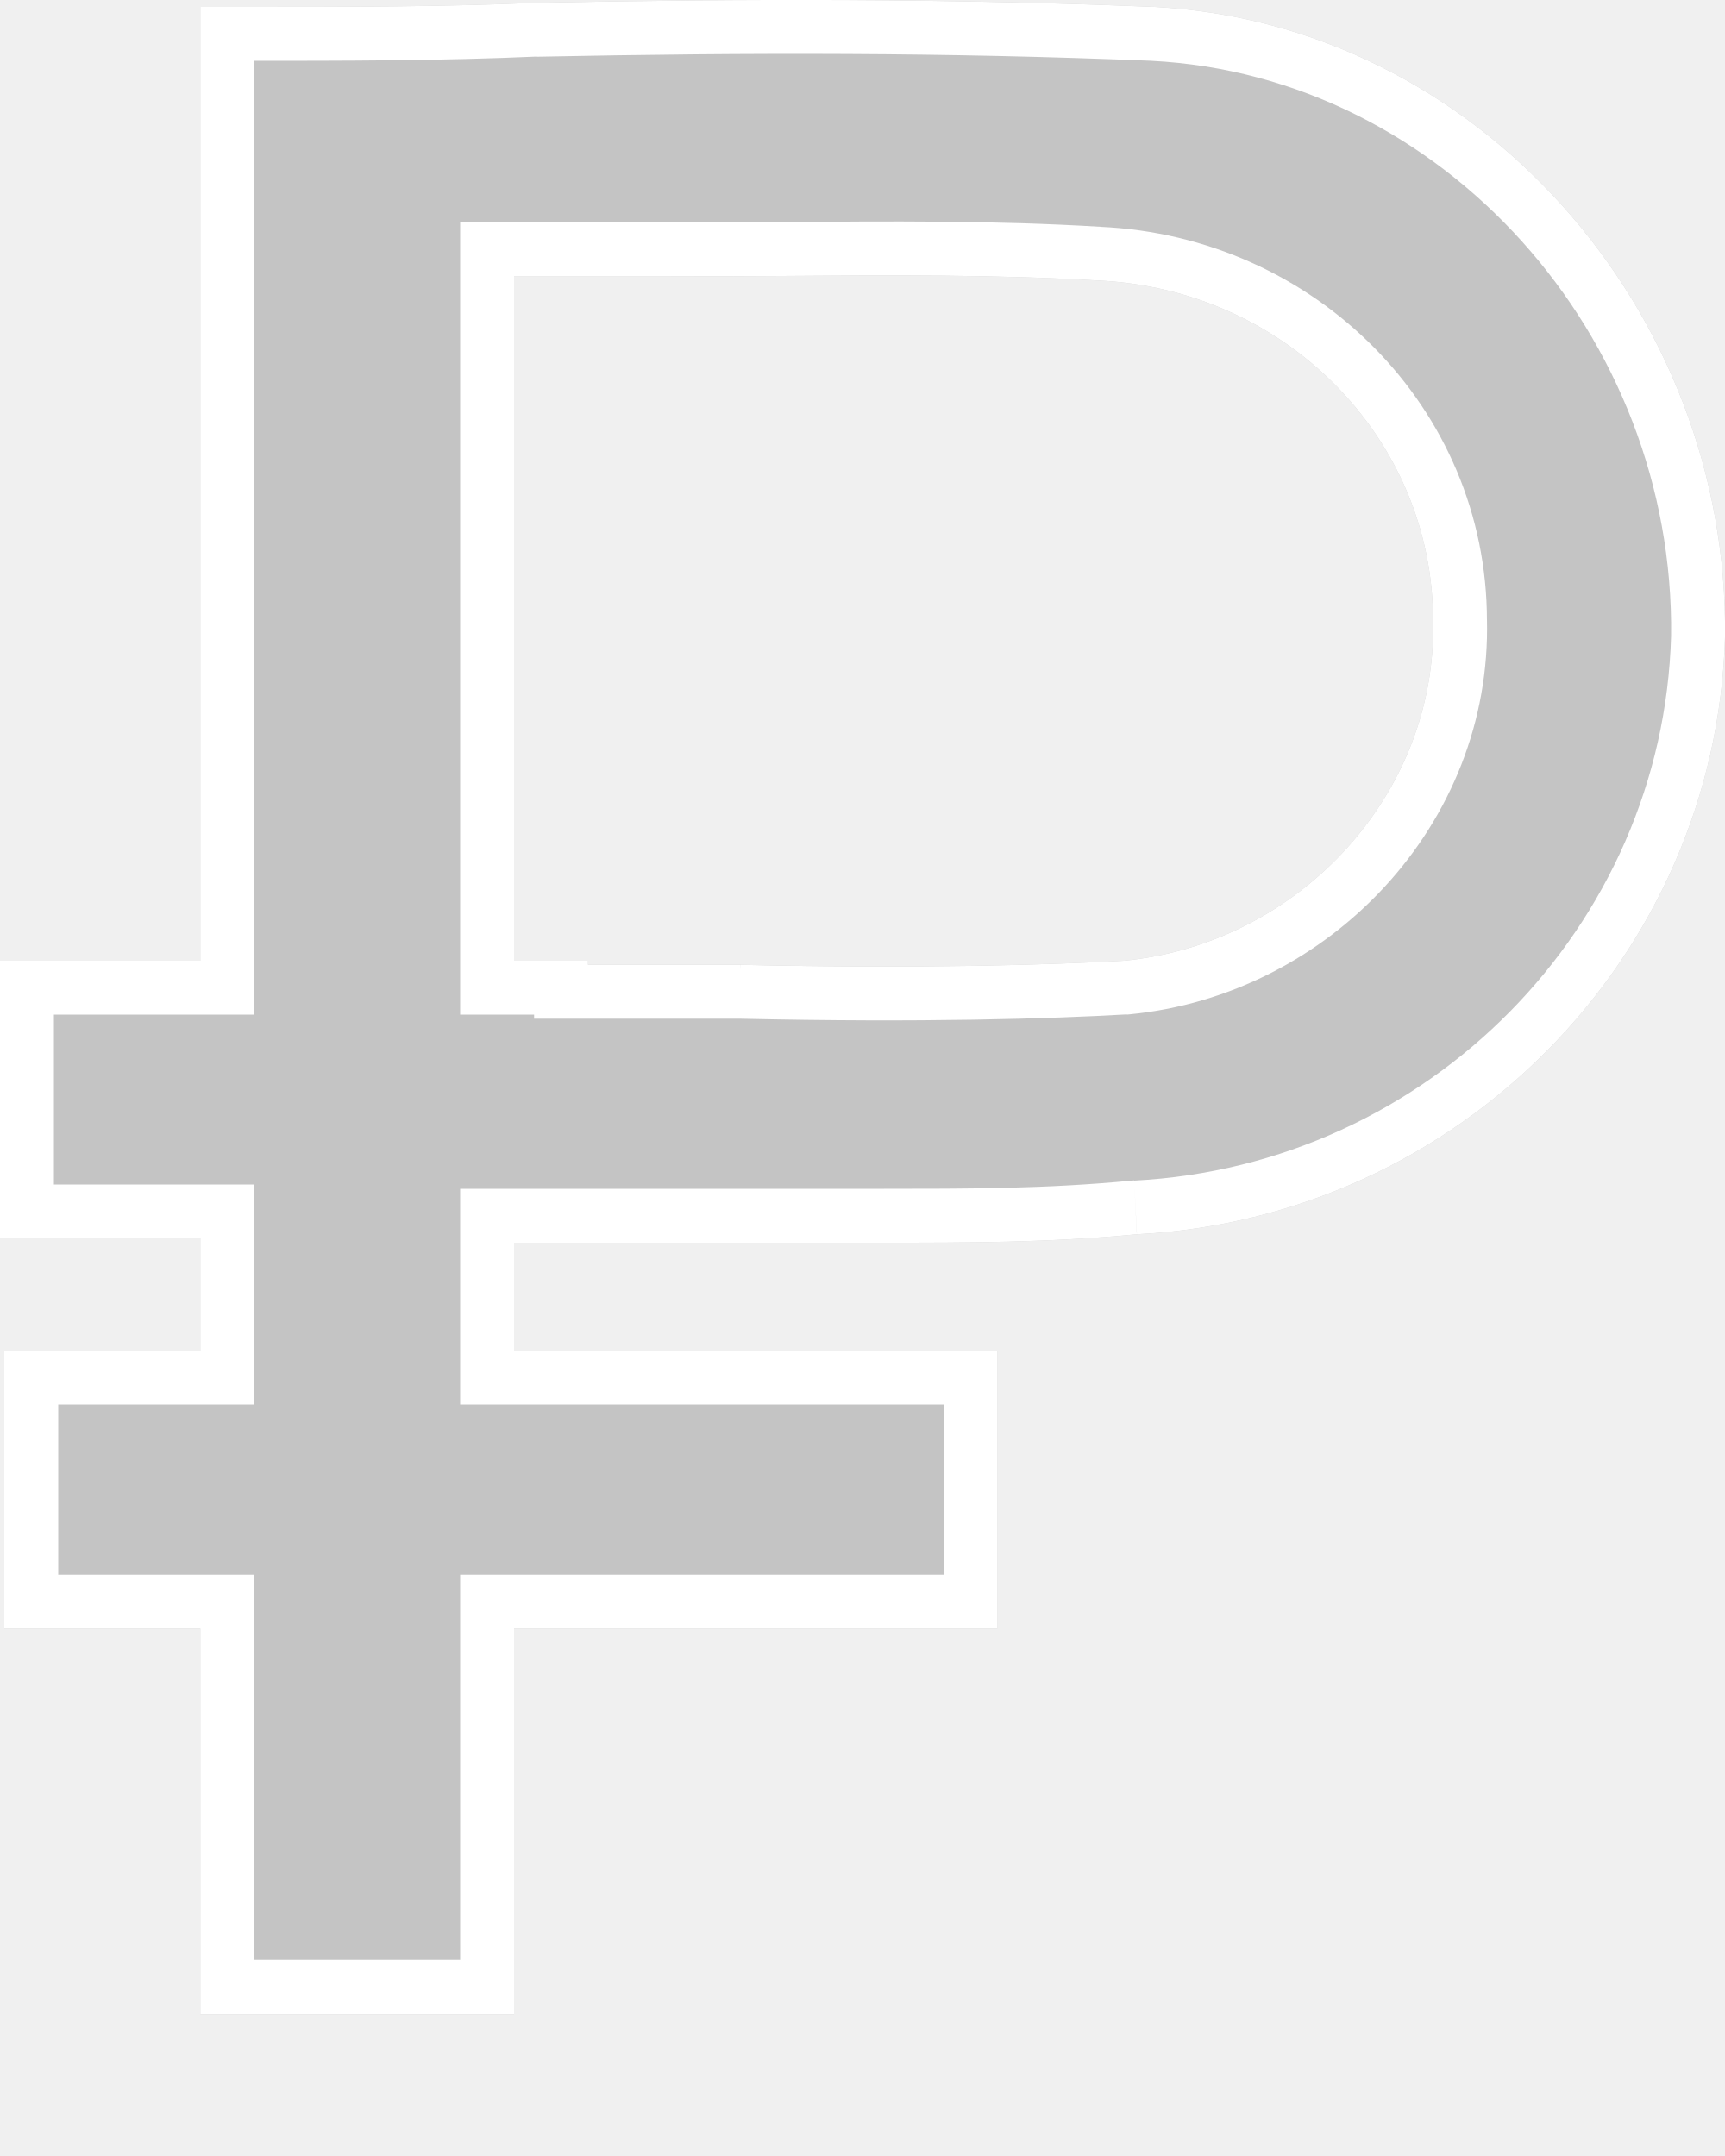
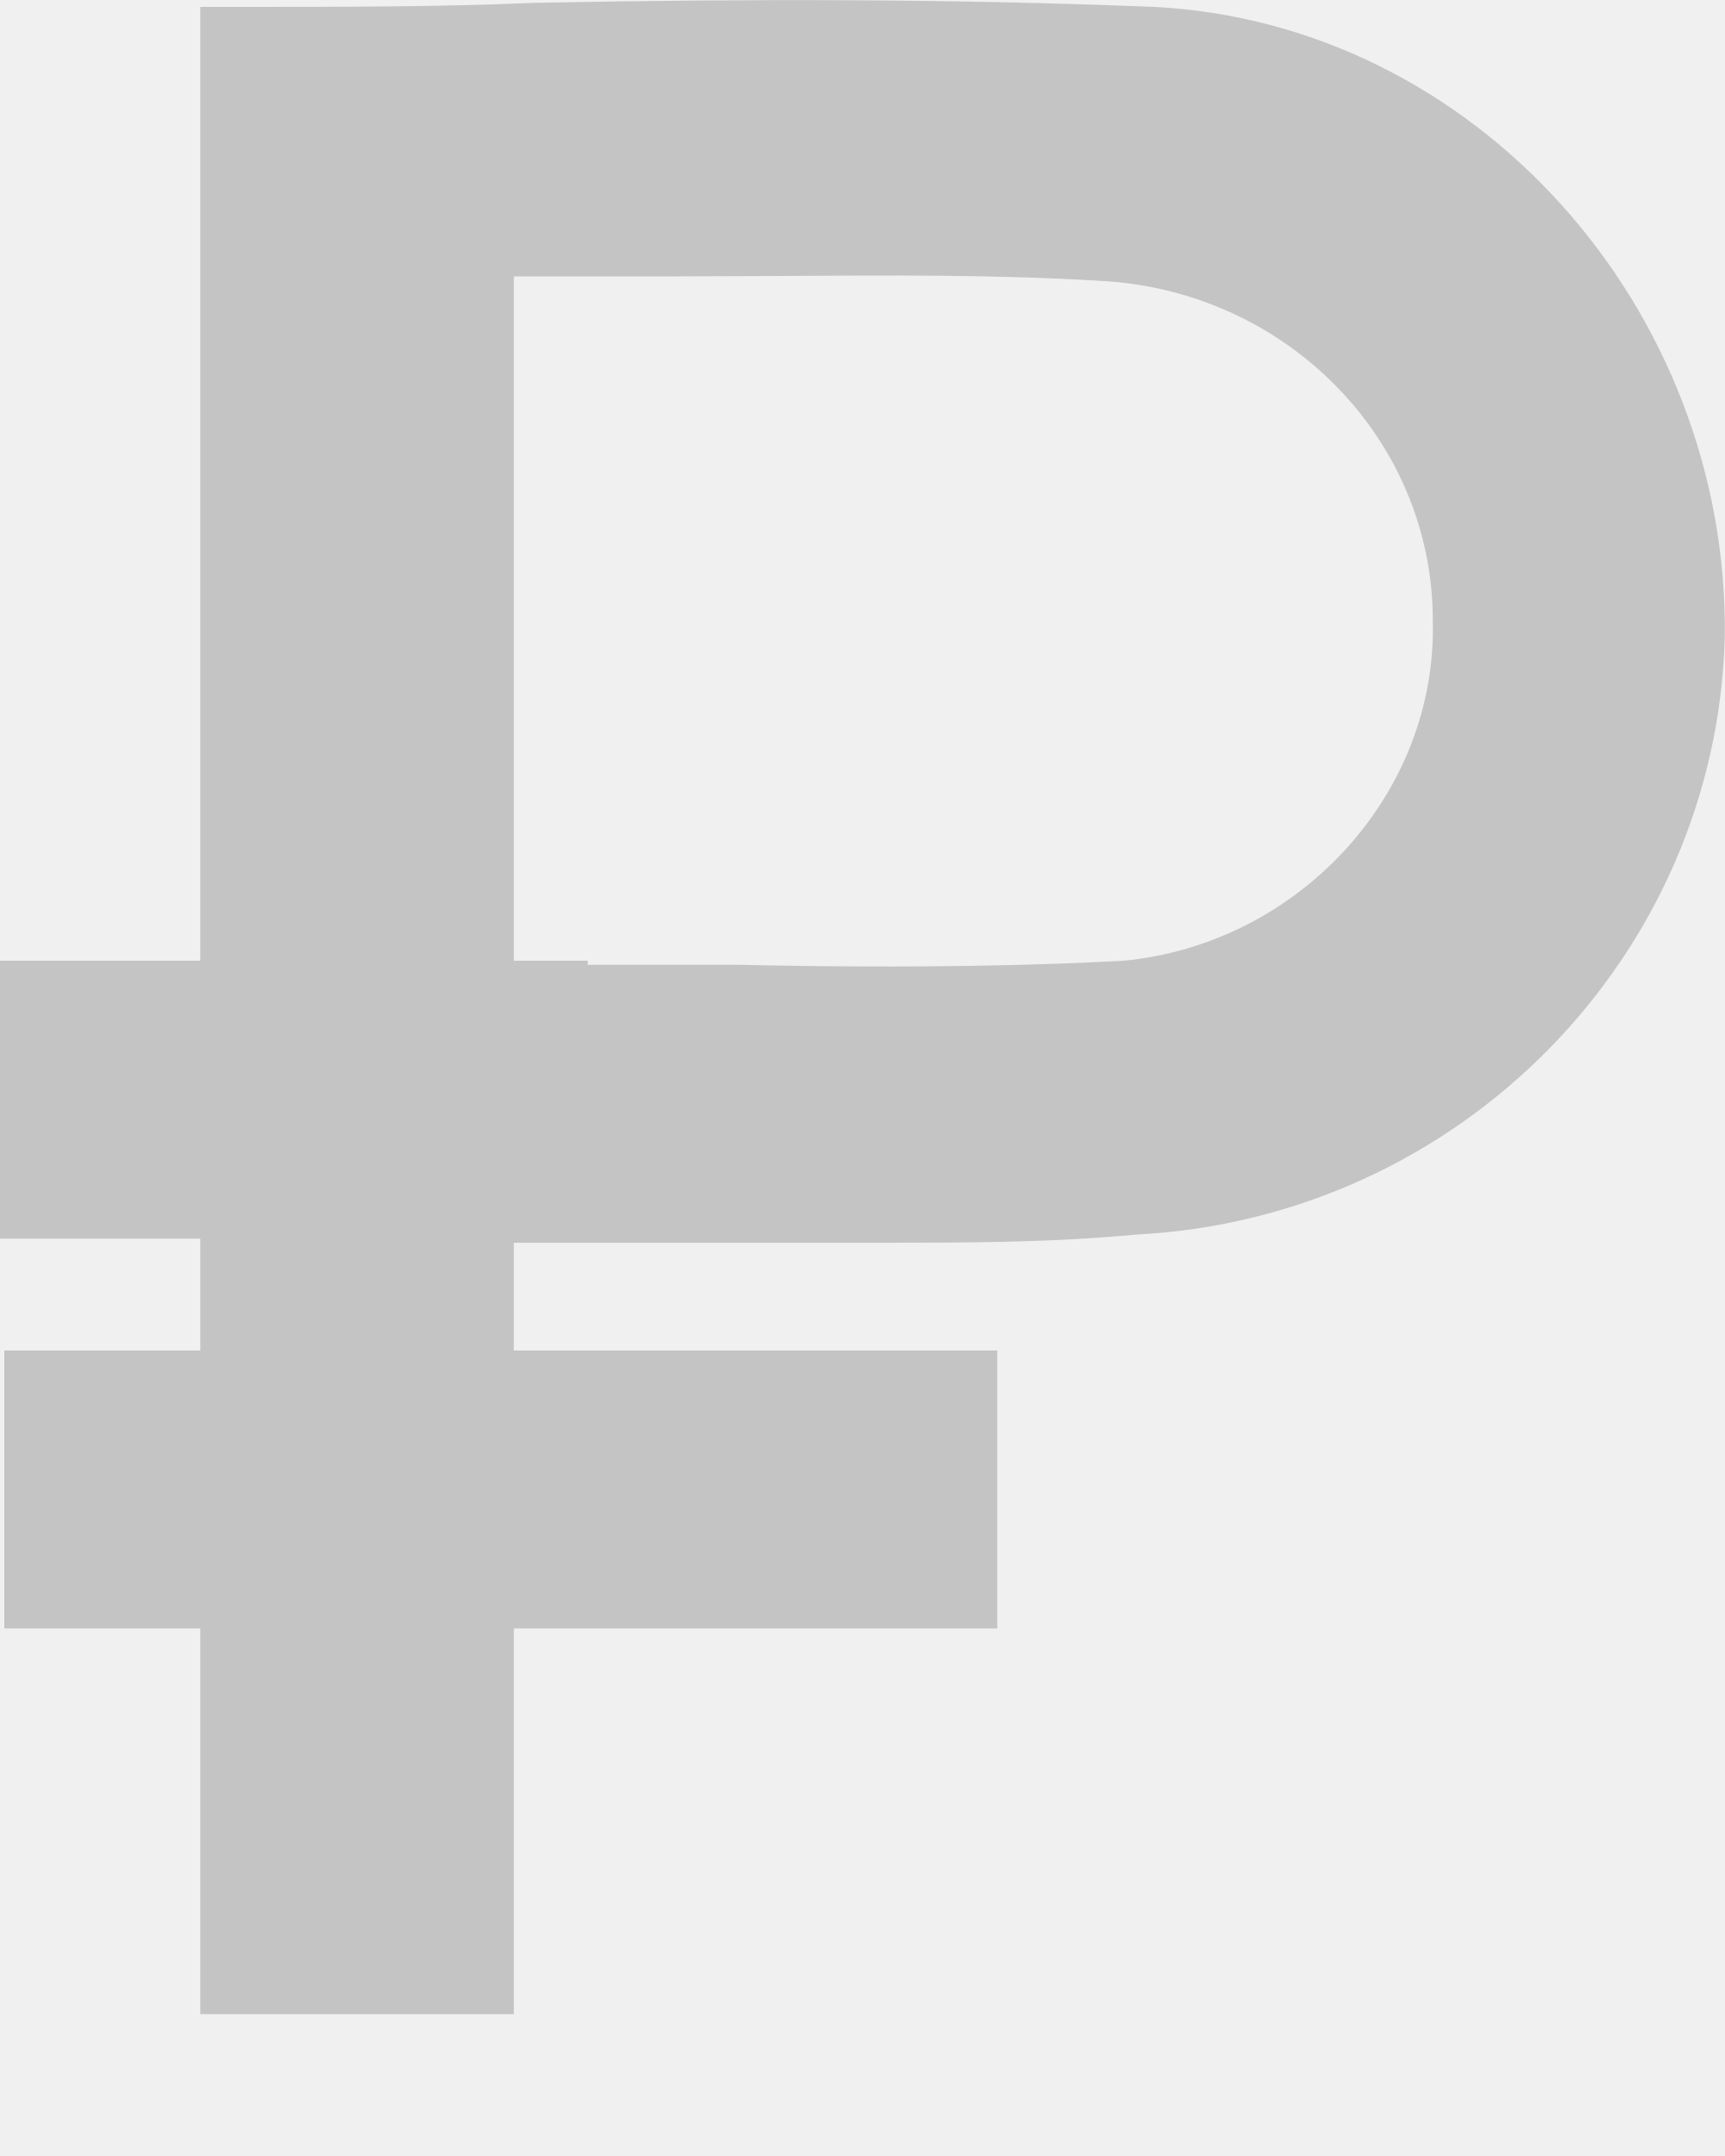
<svg xmlns="http://www.w3.org/2000/svg" width="8" height="10" viewBox="0 0 8 10" fill="none">
-   <mask id="path-1-inside-1" fill="white">
-     <path fill-rule="evenodd" clip-rule="evenodd" d="M3.151 5.764H4.101H4.101C4.485 5.764 4.869 5.764 5.272 5.725C6.767 5.648 7.959 4.437 8 2.955C8.02 1.436 6.848 0.109 5.353 0.032C4.404 -0.007 3.475 -0.007 2.485 0.013C2.04 0.032 1.596 0.032 1.131 0.032H0.929V3.917V4.456H0V5.744H0.929V6.264H0.02V7.553H0.929V9.341H2.384V7.553H4.626V6.264H2.384V5.764H3.151ZM2.384 4.456H2.727V4.475H3.01H3.353H3.434C4.283 4.494 4.868 4.475 5.212 4.456C6.02 4.379 6.666 3.686 6.646 2.879C6.646 2.032 5.959 1.34 5.091 1.301C4.608 1.273 4.125 1.276 3.625 1.28C3.456 1.281 3.285 1.282 3.111 1.282H2.384V3.917V4.456Z" />
+   <mask id="a">
+     <path fill-rule="evenodd" clip-rule="evenodd" d="M3.151 5.764h.949c.384 0 .768 0 1.172-.038 1.495-.077 2.687-1.289 2.727-2.77.02-1.52-1.151-2.847-2.646-2.924-.949-.038-1.879-.038-2.869-.019-.444.019-.889.019-1.353.019h-.202v4.424h-.929v1.289h.929v.519h-.909v1.289h.909v1.789h1.454v-1.789h2.242v-1.289h-2.242v-.5h.768zm-.768-1.308h.343v.019h.707c.848.019 1.434 0 1.778-.019.808-.077 1.454-.769 1.434-1.577 0-.846-.687-1.539-1.555-1.577-.483-.029-.966-.025-1.466-.022l-.514.002h-.727v3.174z" />
  </mask>
-   <path fill-rule="evenodd" clip-rule="evenodd" d="M3.151 5.764H4.101H4.101C4.485 5.764 4.869 5.764 5.272 5.725C6.767 5.648 7.959 4.437 8 2.955C8.02 1.436 6.848 0.109 5.353 0.032C4.404 -0.007 3.475 -0.007 2.485 0.013C2.04 0.032 1.596 0.032 1.131 0.032H0.929V3.917V4.456H0V5.744H0.929V6.264H0.02V7.553H0.929V9.341H2.384V7.553H4.626V6.264H2.384V5.764H3.151ZM2.384 4.456H2.727V4.475H3.01H3.353H3.434C4.283 4.494 4.868 4.475 5.212 4.456C6.02 4.379 6.666 3.686 6.646 2.879C6.646 2.032 5.959 1.34 5.091 1.301C4.608 1.273 4.125 1.276 3.625 1.28C3.456 1.281 3.285 1.282 3.111 1.282H2.384V3.917V4.456Z" fill="#C4C4C4" />
-   <path d="M5.272 5.725L5.26 5.475L5.249 5.476L5.272 5.725ZM8 2.955L8.25 2.962L8.25 2.959L8 2.955ZM5.353 0.032L5.366 -0.218L5.363 -0.218L5.353 0.032ZM2.485 0.013L2.48 -0.237L2.474 -0.237L2.485 0.013ZM0.929 0.032V-0.218H0.679V0.032H0.929ZM0.929 4.456V4.706H1.179V4.456H0.929ZM0 4.456V4.206H-0.25V4.456H0ZM0 5.744H-0.25V5.994H0V5.744ZM0.929 5.744H1.179V5.494H0.929V5.744ZM0.929 6.264V6.514H1.179V6.264H0.929ZM0.02 6.264V6.014H-0.23V6.264H0.02ZM0.02 7.553H-0.23V7.803H0.02V7.553ZM0.929 7.553H1.179V7.303H0.929V7.553ZM0.929 9.341H0.679V9.591H0.929V9.341ZM2.384 9.341V9.591H2.634V9.341H2.384ZM2.384 7.553V7.303H2.134V7.553H2.384ZM4.626 7.553V7.803H4.876V7.553H4.626ZM4.626 6.264H4.876V6.014H4.626V6.264ZM2.384 6.264H2.134V6.514H2.384V6.264ZM2.384 5.764V5.514H2.134V5.764H2.384ZM2.727 4.456H2.977V4.206H2.727V4.456ZM2.384 4.456H2.134V4.706H2.384V4.456ZM2.727 4.475H2.477V4.725H2.727V4.475ZM3.434 4.475L3.44 4.225H3.434V4.475ZM5.212 4.456L5.226 4.706L5.236 4.705L5.212 4.456ZM6.646 2.879H6.396L6.396 2.885L6.646 2.879ZM5.091 1.301L5.076 1.551L5.08 1.551L5.091 1.301ZM3.625 1.28L3.623 1.03H3.623L3.625 1.28ZM2.384 1.282V1.032H2.134V1.282H2.384ZM4.101 5.514H3.151V6.014H4.101V5.514ZM4.101 5.514H4.101V6.014H4.101V5.514ZM5.249 5.476C4.858 5.514 4.486 5.514 4.101 5.514V6.014C4.483 6.014 4.879 6.014 5.296 5.974L5.249 5.476ZM7.75 2.949C7.713 4.297 6.626 5.405 5.26 5.476L5.285 5.975C6.909 5.891 8.206 4.576 8.25 2.962L7.75 2.949ZM5.34 0.282C6.691 0.351 7.768 1.557 7.75 2.952L8.25 2.959C8.271 1.315 7.005 -0.133 5.366 -0.218L5.34 0.282ZM2.49 0.263C3.476 0.243 4.4 0.243 5.343 0.282L5.363 -0.218C4.407 -0.257 3.473 -0.257 2.48 -0.237L2.49 0.263ZM1.131 0.282C1.595 0.282 2.045 0.282 2.496 0.262L2.474 -0.237C2.036 -0.218 1.597 -0.218 1.131 -0.218V0.282ZM0.929 0.282H1.131V-0.218H0.929V0.282ZM1.179 3.917V0.032H0.679V3.917H1.179ZM1.179 4.456V3.917H0.679V4.456H1.179ZM0 4.706H0.929V4.206H0V4.706ZM0.25 5.744V4.456H-0.25V5.744H0.25ZM0.929 5.494H0V5.994H0.929V5.494ZM1.179 6.264V5.744H0.679V6.264H1.179ZM0.02 6.514H0.929V6.014H0.02V6.514ZM0.27 7.553V6.264H-0.23V7.553H0.27ZM0.929 7.303H0.02V7.803H0.929V7.303ZM1.179 9.341V7.553H0.679V9.341H1.179ZM2.384 9.091H0.929V9.591H2.384V9.091ZM2.134 7.553V9.341H2.634V7.553H2.134ZM4.626 7.303H2.384V7.803H4.626V7.303ZM4.376 6.264V7.553H4.876V6.264H4.376ZM2.384 6.514H4.626V6.014H2.384V6.514ZM2.134 5.764V6.264H2.634V5.764H2.134ZM3.151 5.514H2.384V6.014H3.151V5.514ZM2.727 4.206H2.384V4.706H2.727V4.206ZM2.977 4.475V4.456H2.477V4.475H2.977ZM3.01 4.225H2.727V4.725H3.01V4.225ZM3.353 4.225H3.01V4.725H3.353V4.225ZM3.434 4.225H3.353V4.725H3.434V4.225ZM5.198 4.206C4.861 4.225 4.282 4.244 3.44 4.225L3.429 4.725C4.283 4.744 4.876 4.725 5.226 4.705L5.198 4.206ZM6.396 2.885C6.413 3.554 5.873 4.142 5.188 4.207L5.236 4.705C6.167 4.616 6.92 3.819 6.896 2.872L6.396 2.885ZM5.08 1.551C5.822 1.584 6.396 2.173 6.396 2.879H6.896C6.896 1.891 6.097 1.096 5.102 1.052L5.08 1.551ZM3.627 1.53C4.128 1.526 4.603 1.523 5.076 1.551L5.106 1.052C4.613 1.022 4.121 1.026 3.623 1.03L3.627 1.53ZM3.111 1.532C3.286 1.532 3.458 1.531 3.627 1.53L3.623 1.03C3.454 1.031 3.284 1.032 3.111 1.032V1.532ZM2.384 1.532H3.111V1.032H2.384V1.532ZM2.634 3.917V1.282H2.134V3.917H2.634ZM2.134 3.917V4.456H2.634V3.917H2.134Z" fill="white" mask="url(#path-1-inside-1)" />
+   <path fill-rule="evenodd" clip-rule="evenodd" d="M3.151 5.764h.949c.384 0 .768 0 1.172-.038 1.495-.077 2.687-1.289 2.727-2.77.02-1.52-1.151-2.847-2.646-2.924-.949-.038-1.879-.038-2.869-.019-.444.019-.889.019-1.353.019h-.202v4.424h-.929v1.289h.929v.519h-.909v1.289h.909v1.789h1.454v-1.789h2.242v-1.289h-2.242v-.5h.768zm-.768-1.308h.343v.019h.707c.848.019 1.434 0 1.778-.019.808-.077 1.454-.769 1.434-1.577 0-.846-.687-1.539-1.555-1.577-.483-.029-.966-.025-1.466-.022l-.514.002h-.727v3.174z" fill="#C4C4C4" />
+   <path d="M5.272 5.725l-.013-.25-.011.001.024.249zm2.727-2.77l.25.007v-.004l-.25-.003zm-2.646-2.924l.013-.25h-.003l-.01.25zm-2.869-.019l-.005-.25h-.006l.011.25zm-1.555.019v-.25h-.25v.25h.25zm0 4.424v.25h.25v-.25h-.25zm-.929 0v-.25h-.25v.25h.25zm0 1.289h-.25v.25h.25v-.25zm.929 0h.25v-.25h-.25v.25zm0 .519v.25h.25v-.25h-.25zm-.909 0v-.25h-.25v.25h.25zm0 1.289h-.25v.25h.25v-.25zm.909 0h.25v-.25h-.25v.25zm0 1.789h-.25v.25h.25v-.25zm1.454 0v.25h.25v-.25h-.25zm0-1.789v-.25h-.25v.25h.25zm2.242 0v.25h.25v-.25h-.25zm0-1.289h.25v-.25h-.25v.25zm-2.242 0h-.25v.25h.25v-.25zm0-.5v-.25h-.25v.25h.25zm.343-1.308h.25v-.25h-.25v.25zm-.343 0h-.25v.25h.25v-.25zm.343.019h-.25v.25h.25v-.25zm.707 0l.006-.25h-.006v.25zm1.778-.019l.014.25.01-.001-.024-.249zm1.434-1.577h-.25v.006l.25-.006zm-1.555-1.577l-.015.25h.004l.011-.25zm-1.466-.022l-.002-.25.002.25zm-1.241.002v-.25h-.25v.25h.25zm1.717 4.232h-.949v.5h.949v-.5zm0 0v.5-.5zm1.148-.037c-.39.037-.763.037-1.148.037v.5c.382 0 .778 0 1.195-.04l-.047-.498zm2.501-2.528c-.037 1.349-1.124 2.457-2.49 2.527l.026.499c1.623-.084 2.92-1.399 2.964-3.013l-.5-.014zm-2.409-2.667c1.351.07 2.428 1.276 2.409 2.671l.5.007c.022-1.644-1.245-3.092-2.883-3.177l-.026.499zm-2.851-.019c.987-.019 1.911-.019 2.854.019l.02-.5c-.956-.039-1.891-.039-2.884-.019l.01.5zm-1.358.019c.464 0 .914 0 1.364-.019l-.022-.5c-.438.019-.877.019-1.343.019v.5zm-.202 0h.202v-.5h-.202v.5zm.25 3.635v-3.885h-.5v3.885h.5zm0 .539v-.539h-.5v.539h.5zm-1.179.25h.929v-.5h-.929v.5zm.25 1.039v-1.289h-.5v1.289h.5zm.679-.25h-.929v.5h.929v-.5zm.25.769v-.519h-.5v.519h.5zm-1.159.25h.909v-.5h-.909v.5zm.25 1.039v-1.289h-.5v1.289h.5zm.659-.25h-.909v.5h.909v-.5zm.25 2.039v-1.789h-.5v1.789h.5zm1.204-.25h-1.454v.5h1.454v-.5zm-.25-1.539v1.789h.5v-1.789h-.5zm2.492-.25h-2.242v.5h2.242v-.5zm-.25-1.039v1.289h.5v-1.289h-.5zm-1.992.25h2.242v-.5h-2.242v.5zm-.25-.75v.5h.5v-.5h-.5zm1.018-.25h-.768v.5h.768v-.5zm-.424-1.308h-.343v.5h.343v-.5zm.25.269v-.019h-.5v.019h.5zm.033-.25h-.283v.5h.283v-.5zm.343 0h-.343v.5h.343v-.5zm.081 0h-.081v.5h.081v-.5zm1.764-.019c-.337.019-.916.038-1.758.019l-.011.5c.855.019 1.447 0 1.797-.02l-.028-.499zm1.198-1.321c.017.669-.523 1.257-1.208 1.322l.047.498c.931-.089 1.684-.886 1.66-1.832l-.5.012zm-1.317-1.334c.742.033 1.317.622 1.317 1.327h.5c0-.987-.8-1.783-1.794-1.827l-.022.5zm-1.453-.021c.501-.004.976-.007 1.449.021l.03-.499c-.493-.029-.984-.026-1.483-.022l.004.5zm-.516.002l.516-.002-.004-.5-.512.002v.5zm-.727 0h.727v-.5h-.727v.5zm.25 2.385v-2.635h-.5v2.635h.5zm-.5 0v.539h.5v-.539h-.5z" fill="#fff" mask="url(#a)" />
</svg>
